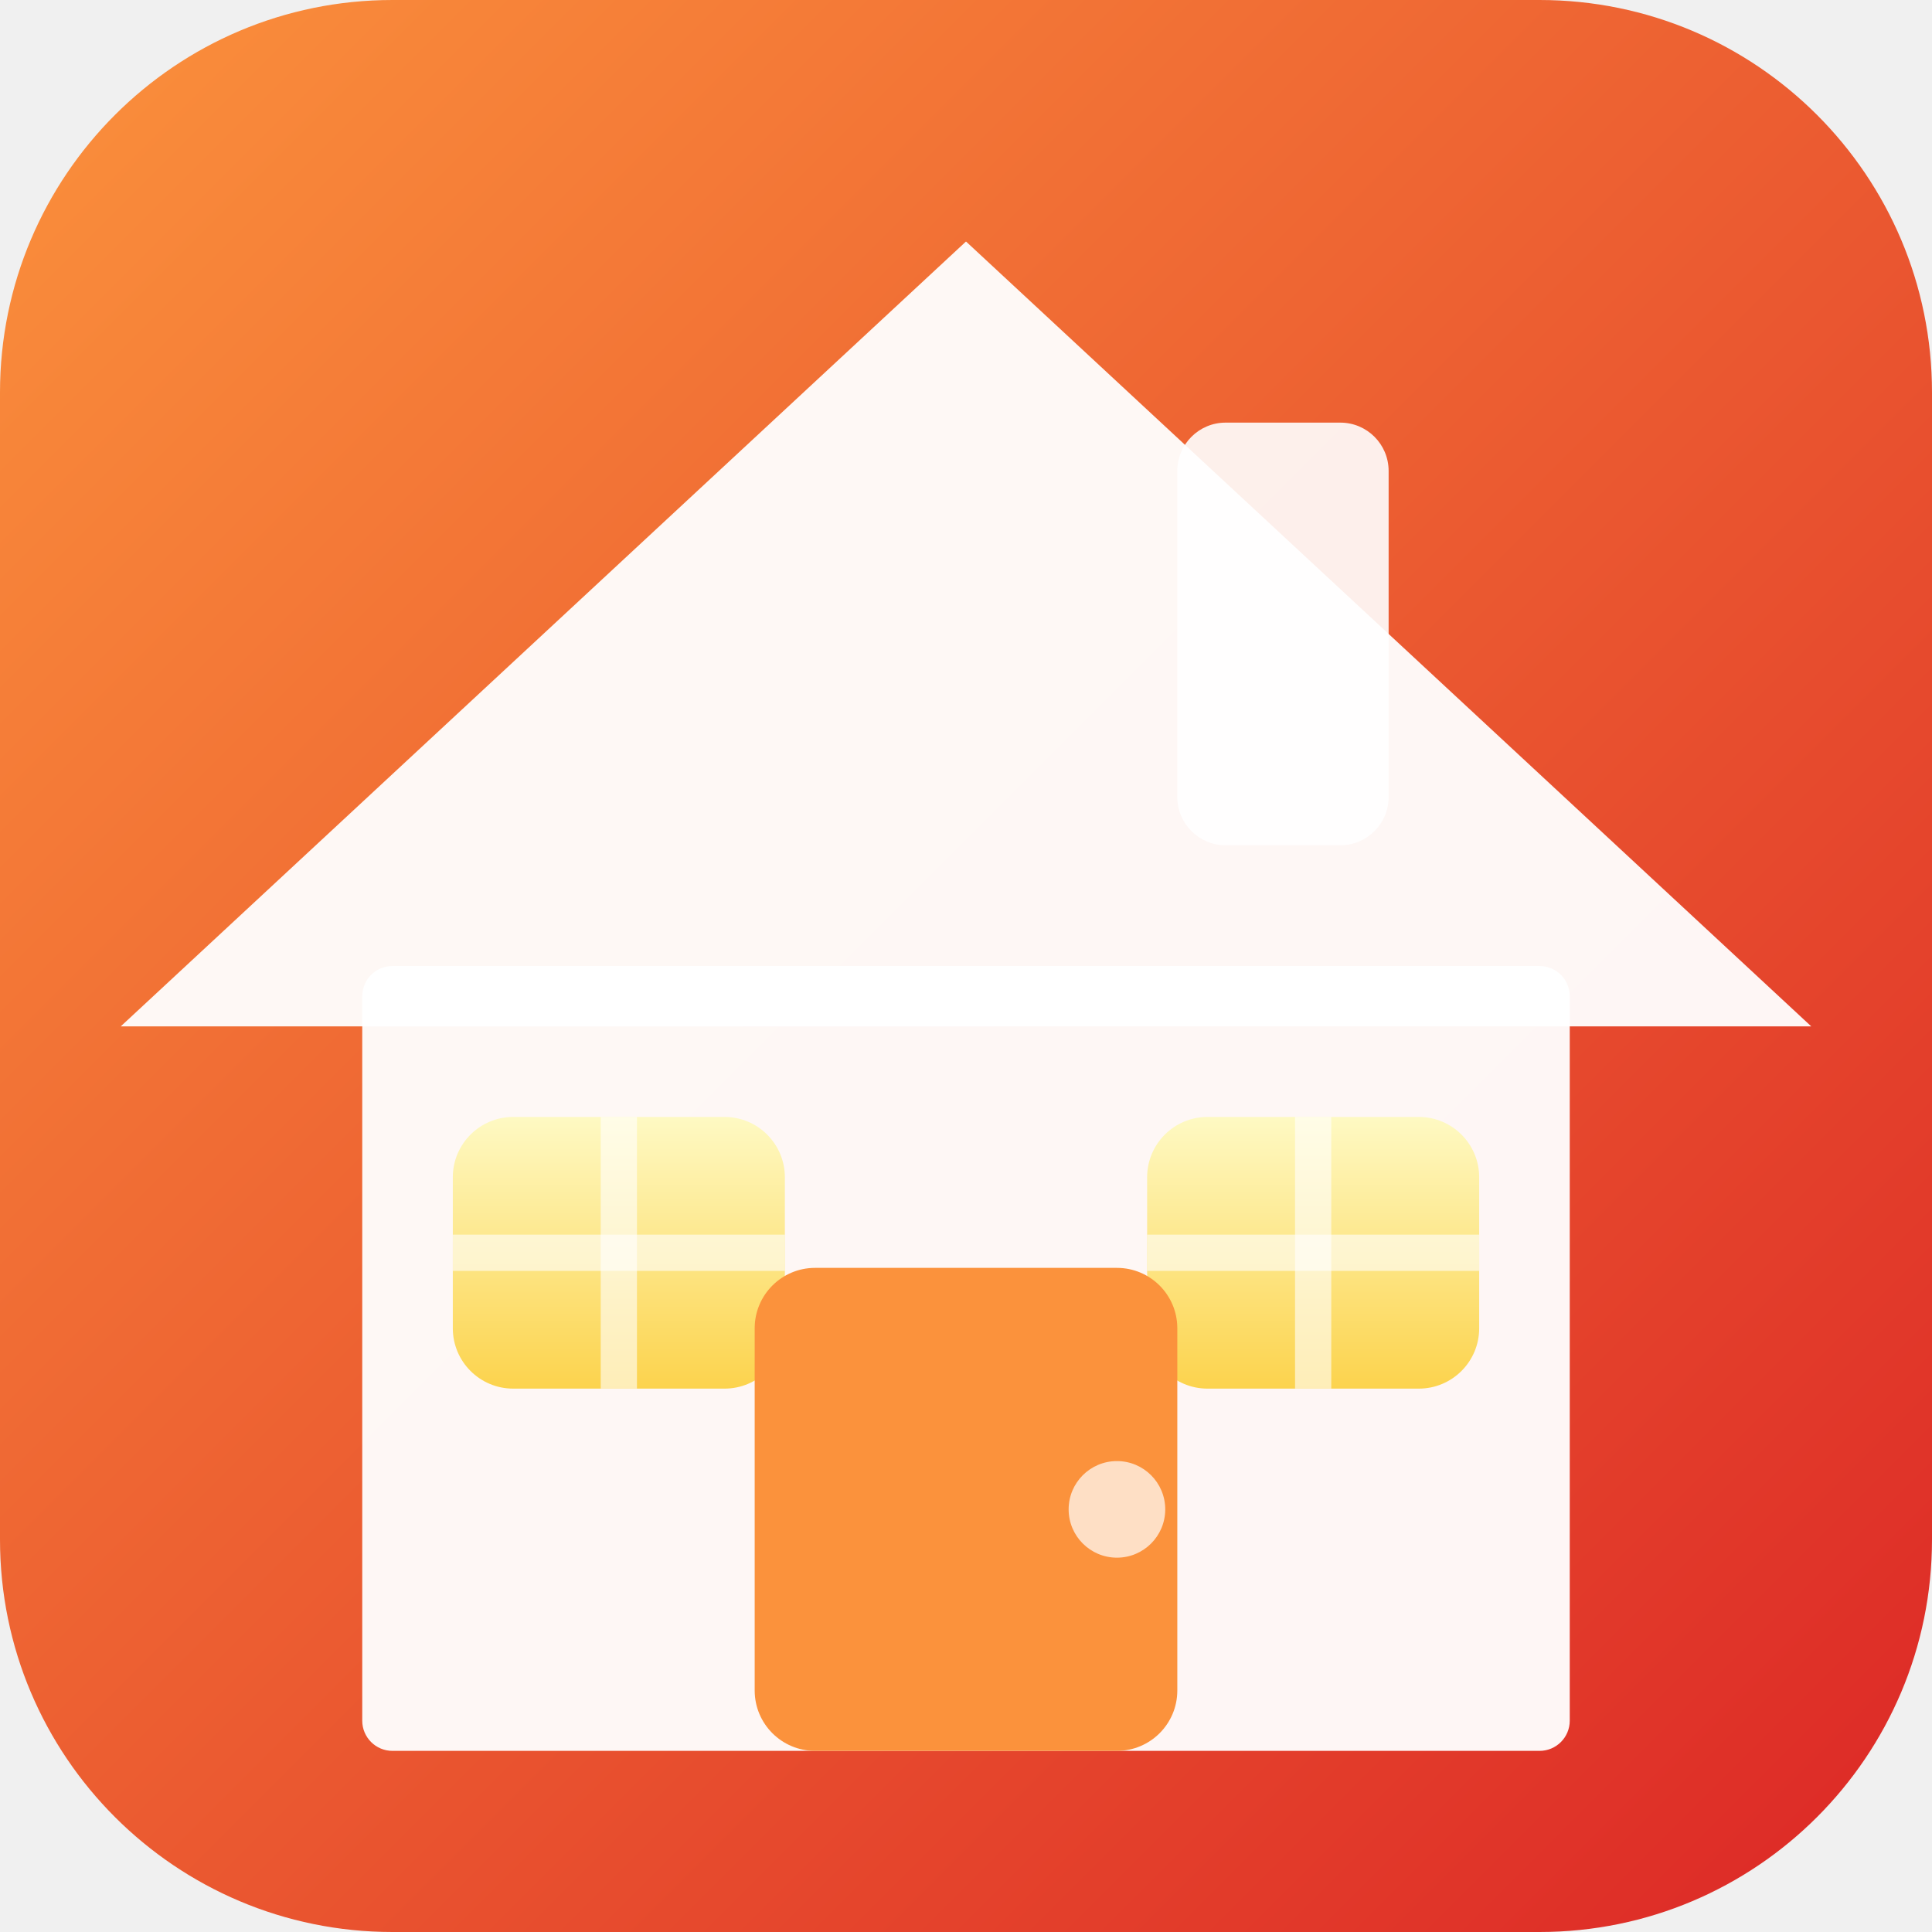
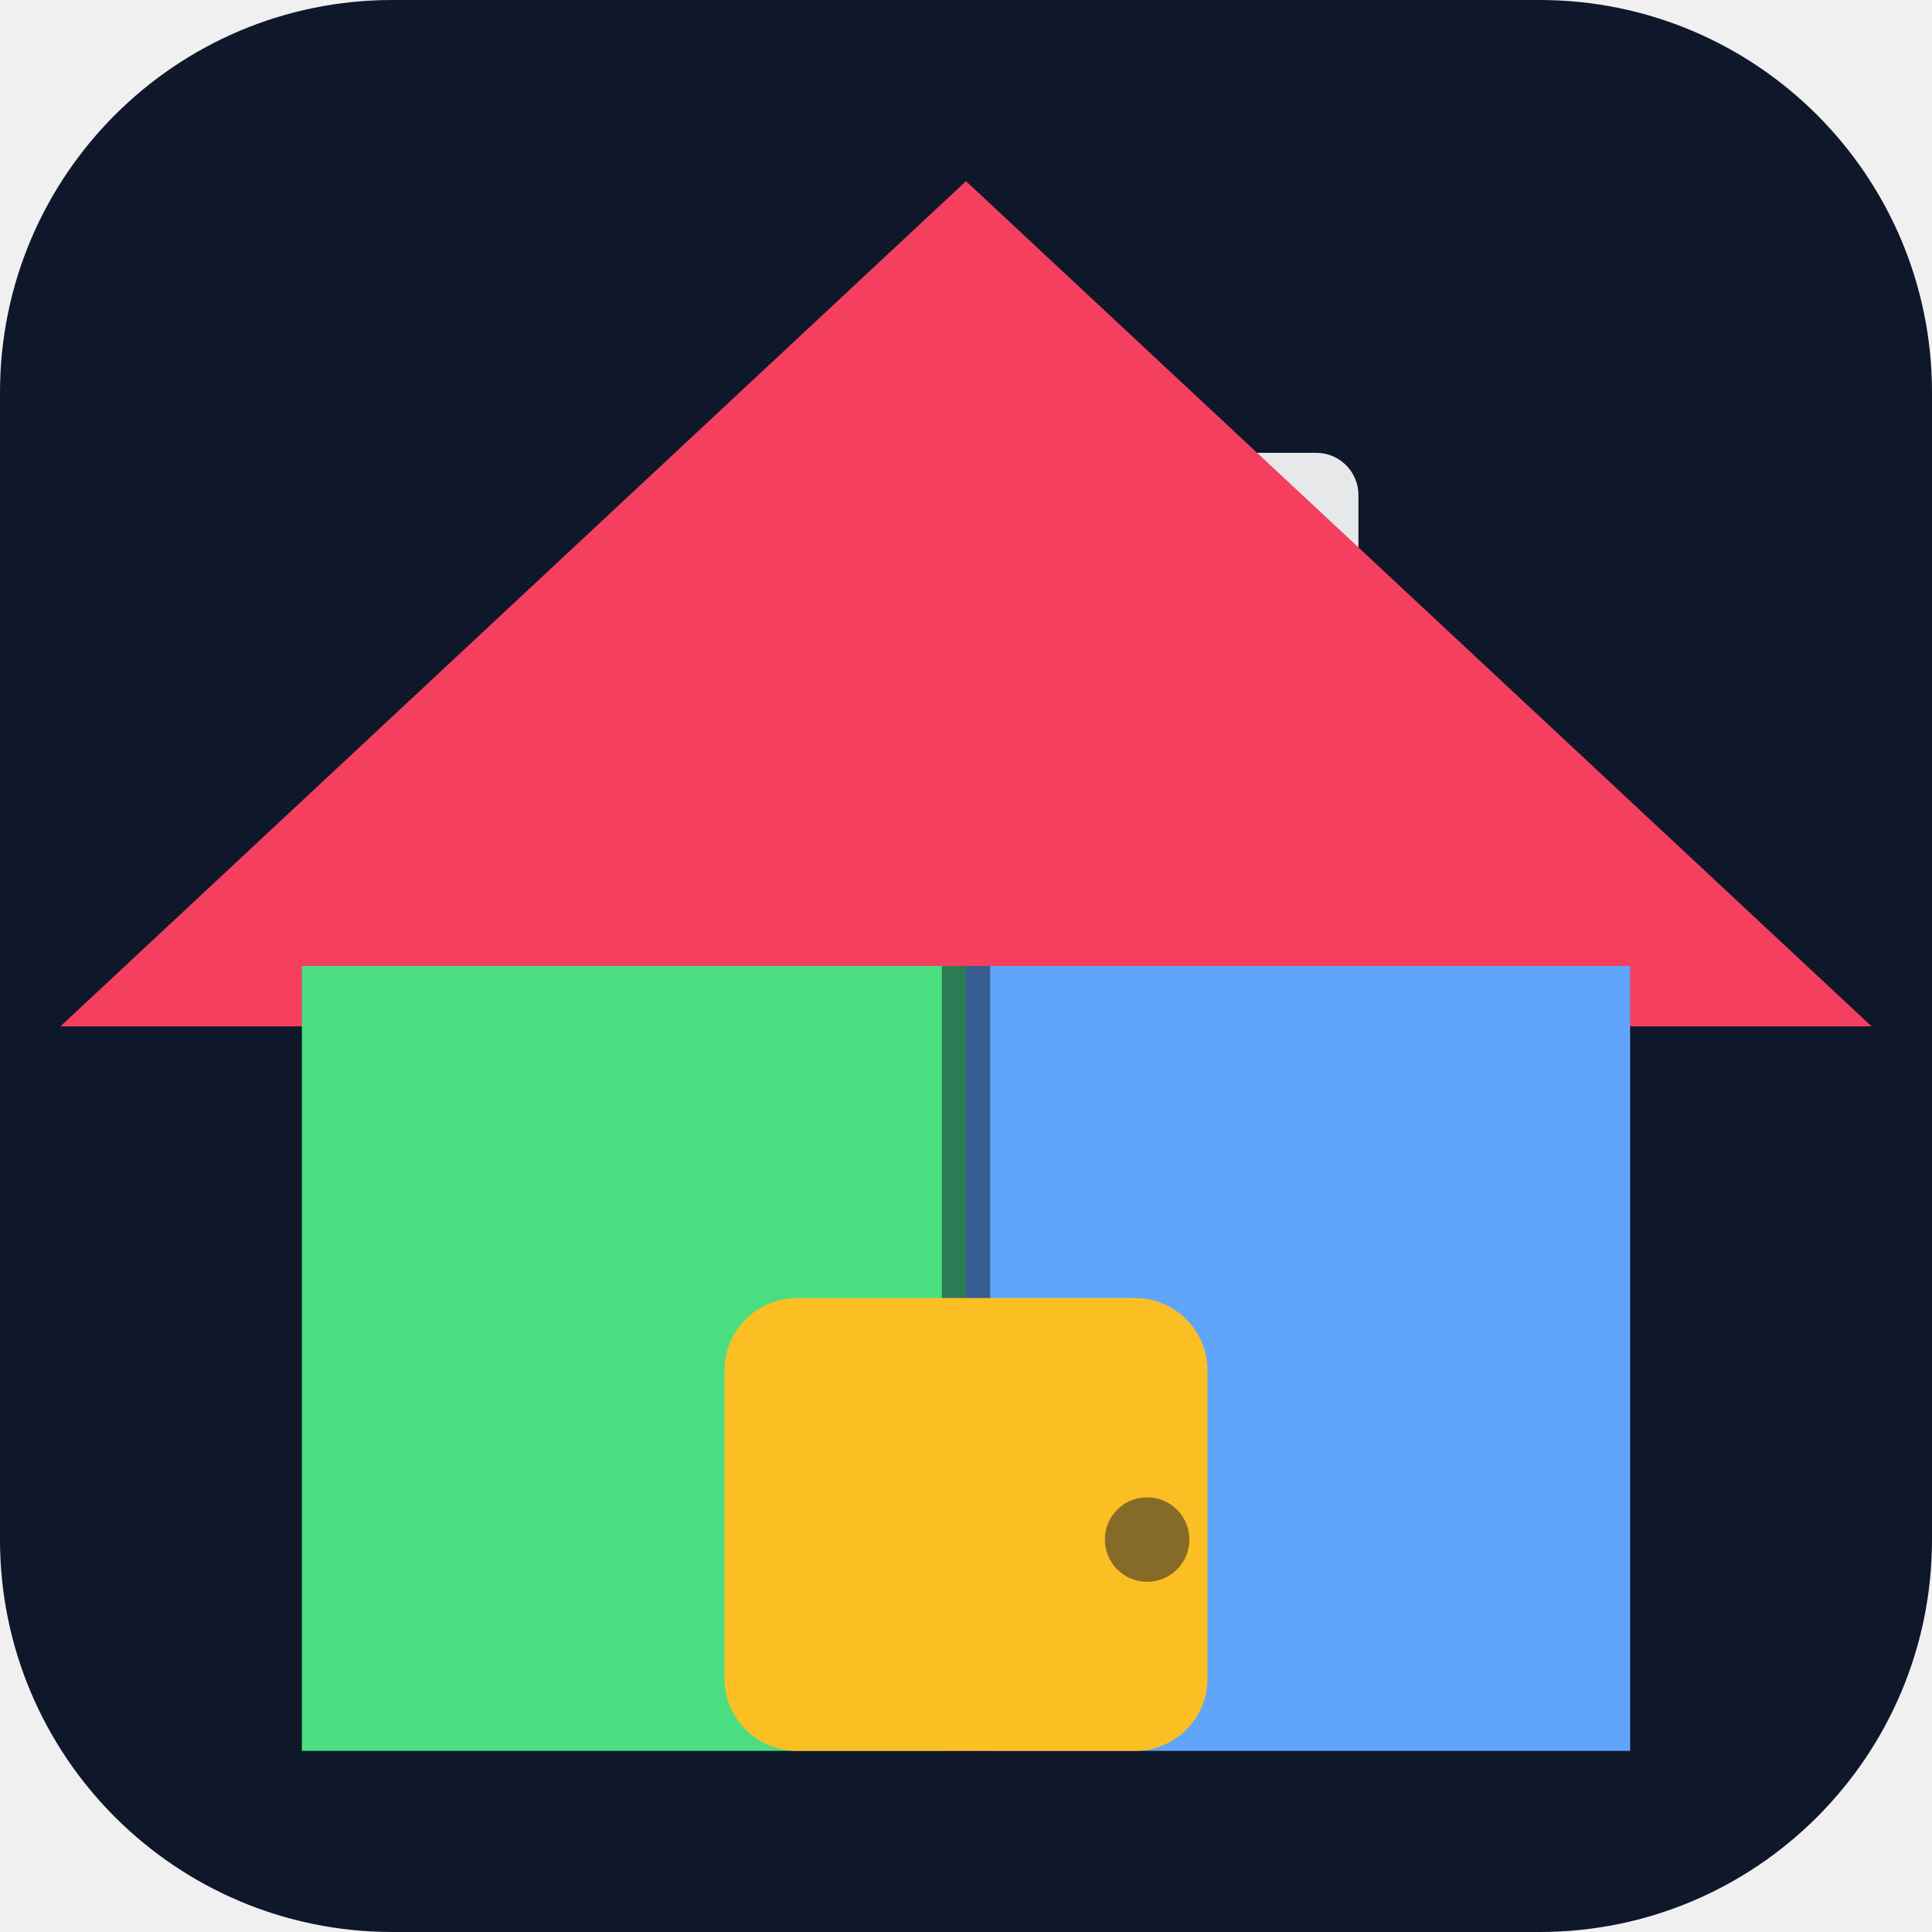
<svg xmlns="http://www.w3.org/2000/svg" viewBox="0 0 32 32">
-   <defs>
-     <linearGradient id="bg" x1="0" y1="0" x2="1" y2="1">
-       <stop offset="0%" stop-color="#fb923c" />
-       <stop offset="100%" stop-color="#dc2626" />
-     </linearGradient>
-     <linearGradient id="glow" x1="0" y1="0" x2="0" y2="1">
-       <stop offset="0%" stop-color="#fef9c3" />
-       <stop offset="100%" stop-color="#fcd34d" />
-     </linearGradient>
-   </defs>
-   <rect width="32" height="32" rx="6.5" fill="url(#bg)" />
-   <rect x="19.5" y="7" width="3.5" height="7" rx="0.8" fill="white" opacity="0.9" />
-   <polygon points="16,4 2,17 30,17" fill="white" opacity="0.95" />
-   <rect x="6" y="16" width="20" height="13" rx="0.5" fill="white" opacity="0.95" />
-   <rect x="7.5" y="18.5" width="5.5" height="4.5" rx="1" fill="url(#glow)" />
-   <line x1="10.25" y1="18.5" x2="10.25" y2="23" stroke="white" stroke-width="0.6" opacity="0.6" />
-   <line x1="7.5" y1="20.75" x2="13" y2="20.75" stroke="white" stroke-width="0.6" opacity="0.6" />
-   <rect x="19" y="18.5" width="5.5" height="4.5" rx="1" fill="url(#glow)" />
-   <line x1="21.75" y1="18.5" x2="21.75" y2="23" stroke="white" stroke-width="0.6" opacity="0.6" />
-   <line x1="19" y1="20.75" x2="24.5" y2="20.75" stroke="white" stroke-width="0.6" opacity="0.6" />
-   <rect x="12.5" y="21" width="7" height="8" rx="1" fill="#fb923c" />
-   <circle cx="18.5" cy="25" r="0.8" fill="white" opacity="0.7" />
+   <rect width="32" height="32" rx="6.5" fill="#0f172a" />
+   <rect x="19.5" y="7.5" width="3" height="7" rx="0.7" fill="white" opacity="0.9" />
+   <polygon points="16,3 1,17 31,17" fill="#f43f5e" />
+   <rect x="5" y="16" width="11" height="13" fill="#4ade80" />
+   <rect x="16" y="16" width="11" height="13" fill="#60a5fa" />
+   <line x1="16" y1="16" x2="16" y2="29" stroke="#0f172a" stroke-width="0.8" opacity="0.5" />
+   <rect x="12" y="21.5" width="8" height="7.5" rx="1.2" fill="#fbbf24" />
+   <circle cx="19" cy="25.5" r="0.7" fill="#0f172a" opacity="0.5" />
</svg>
